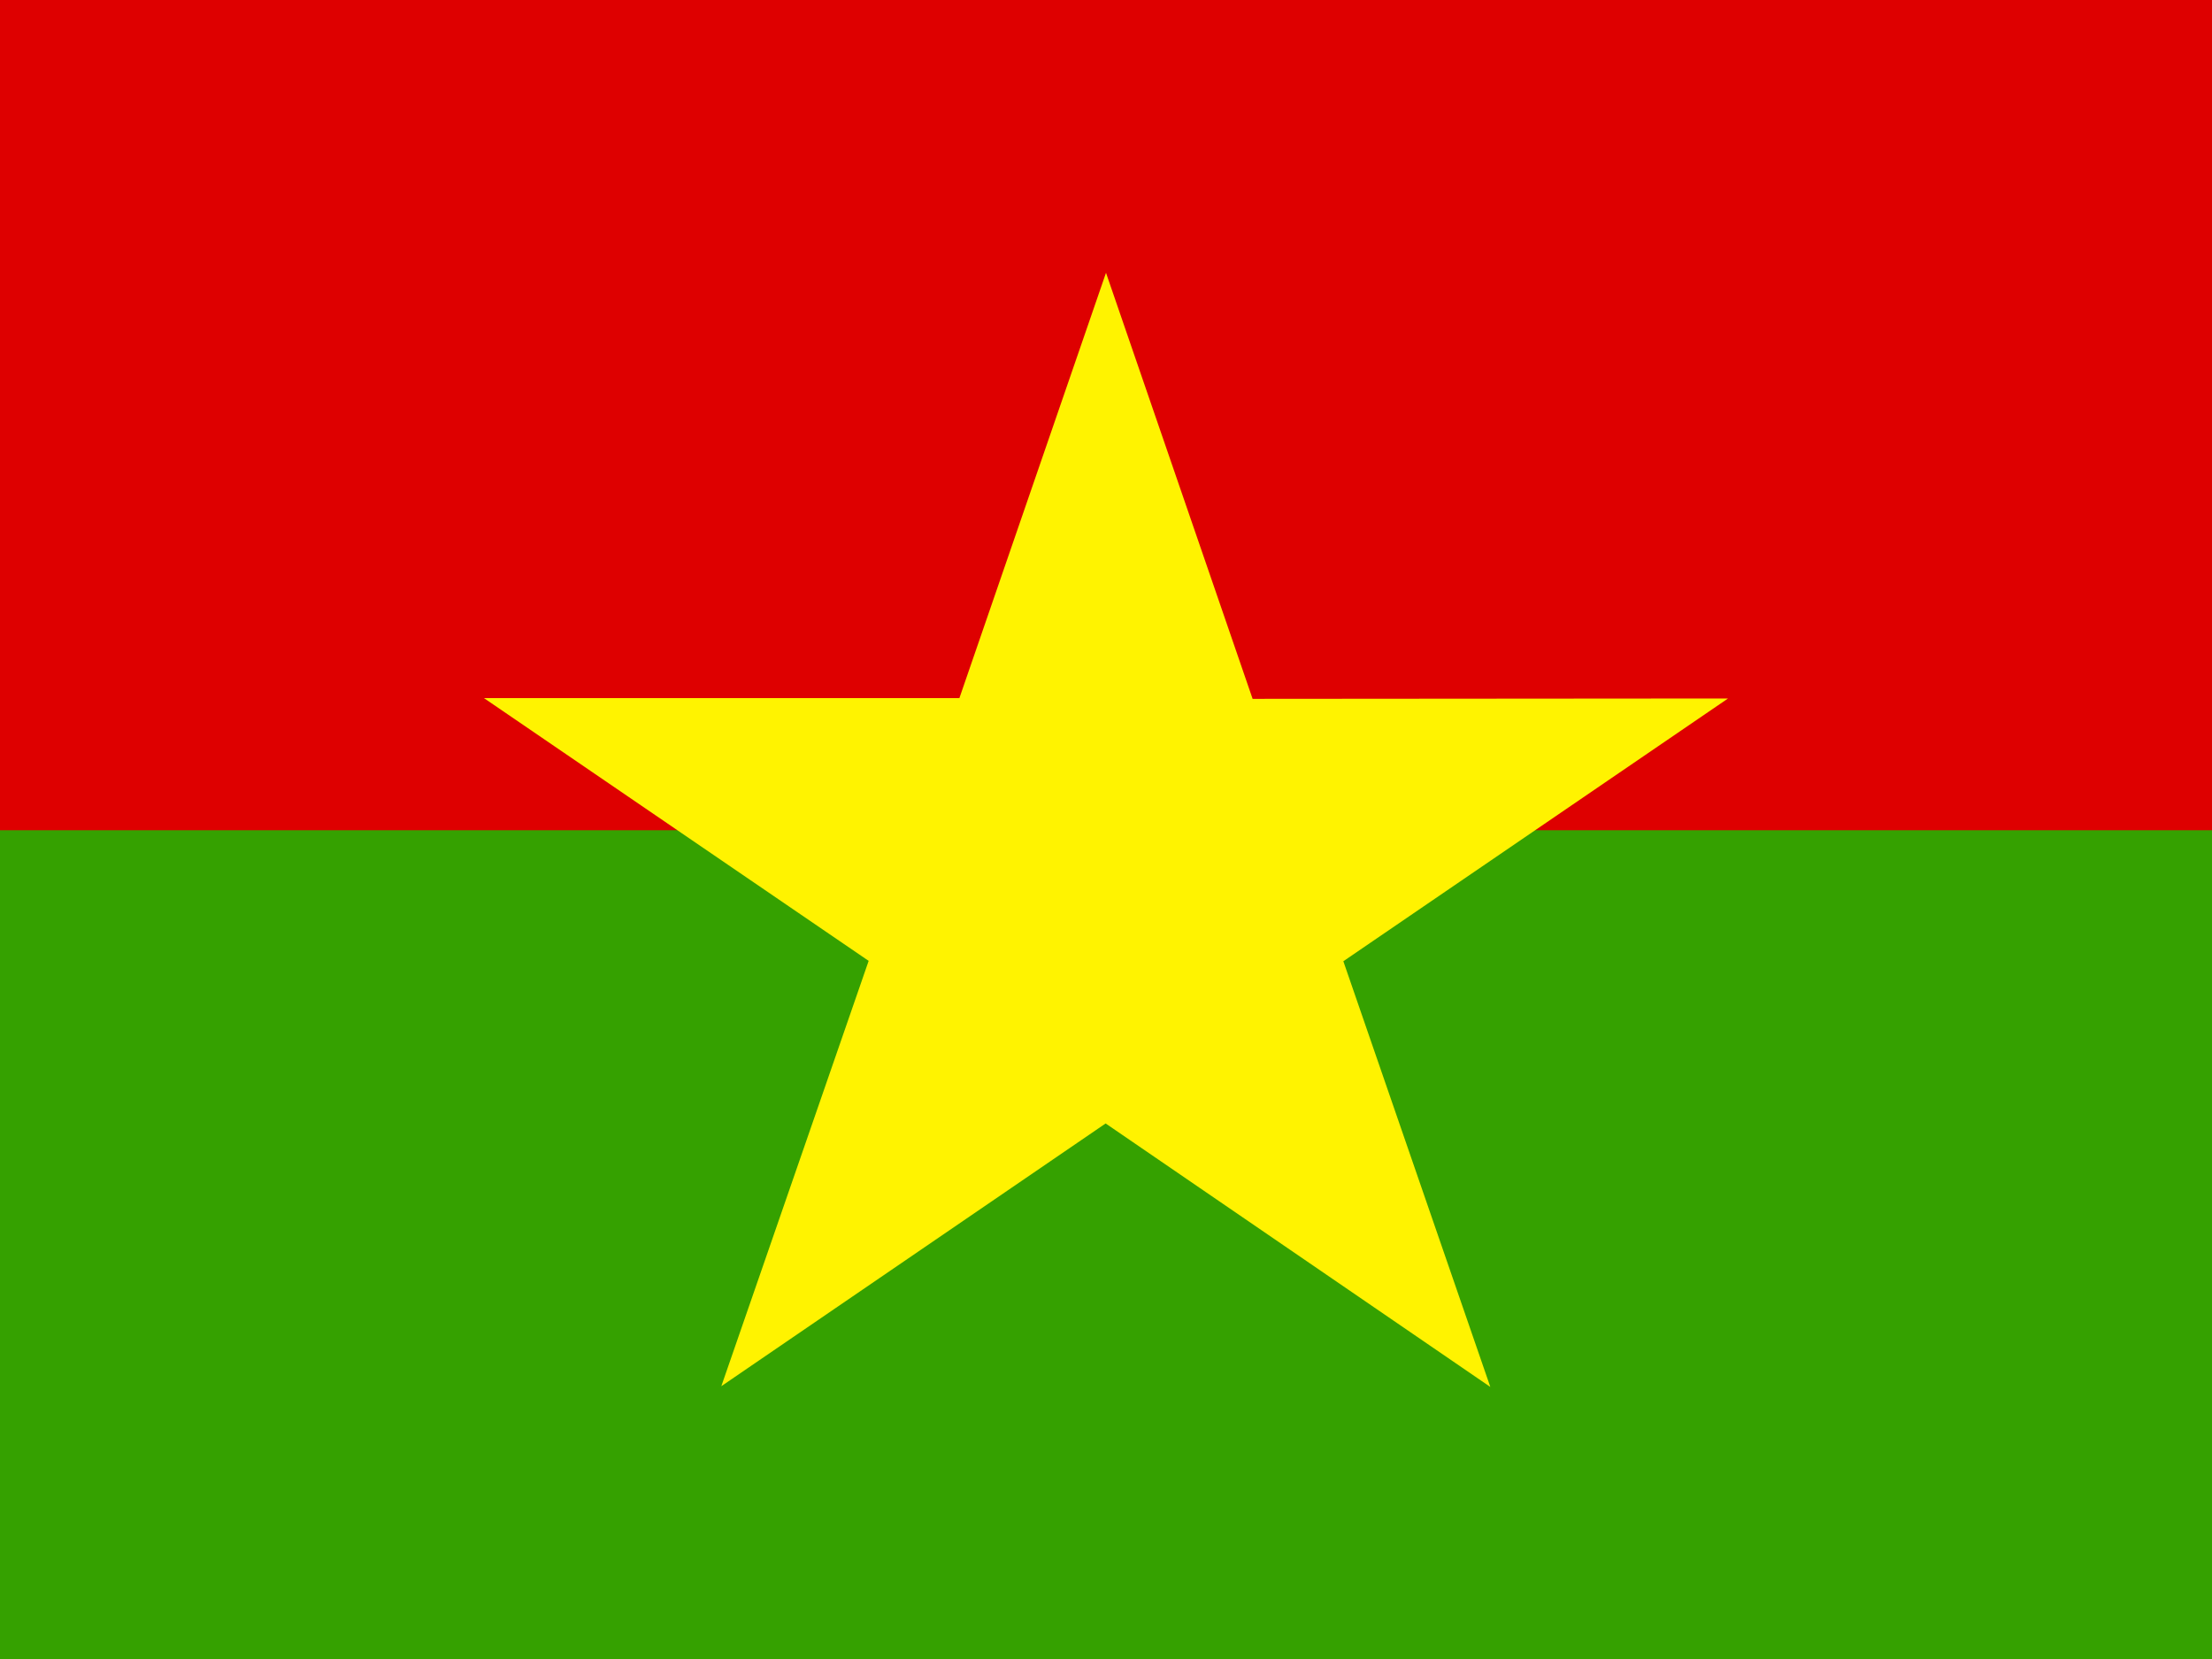
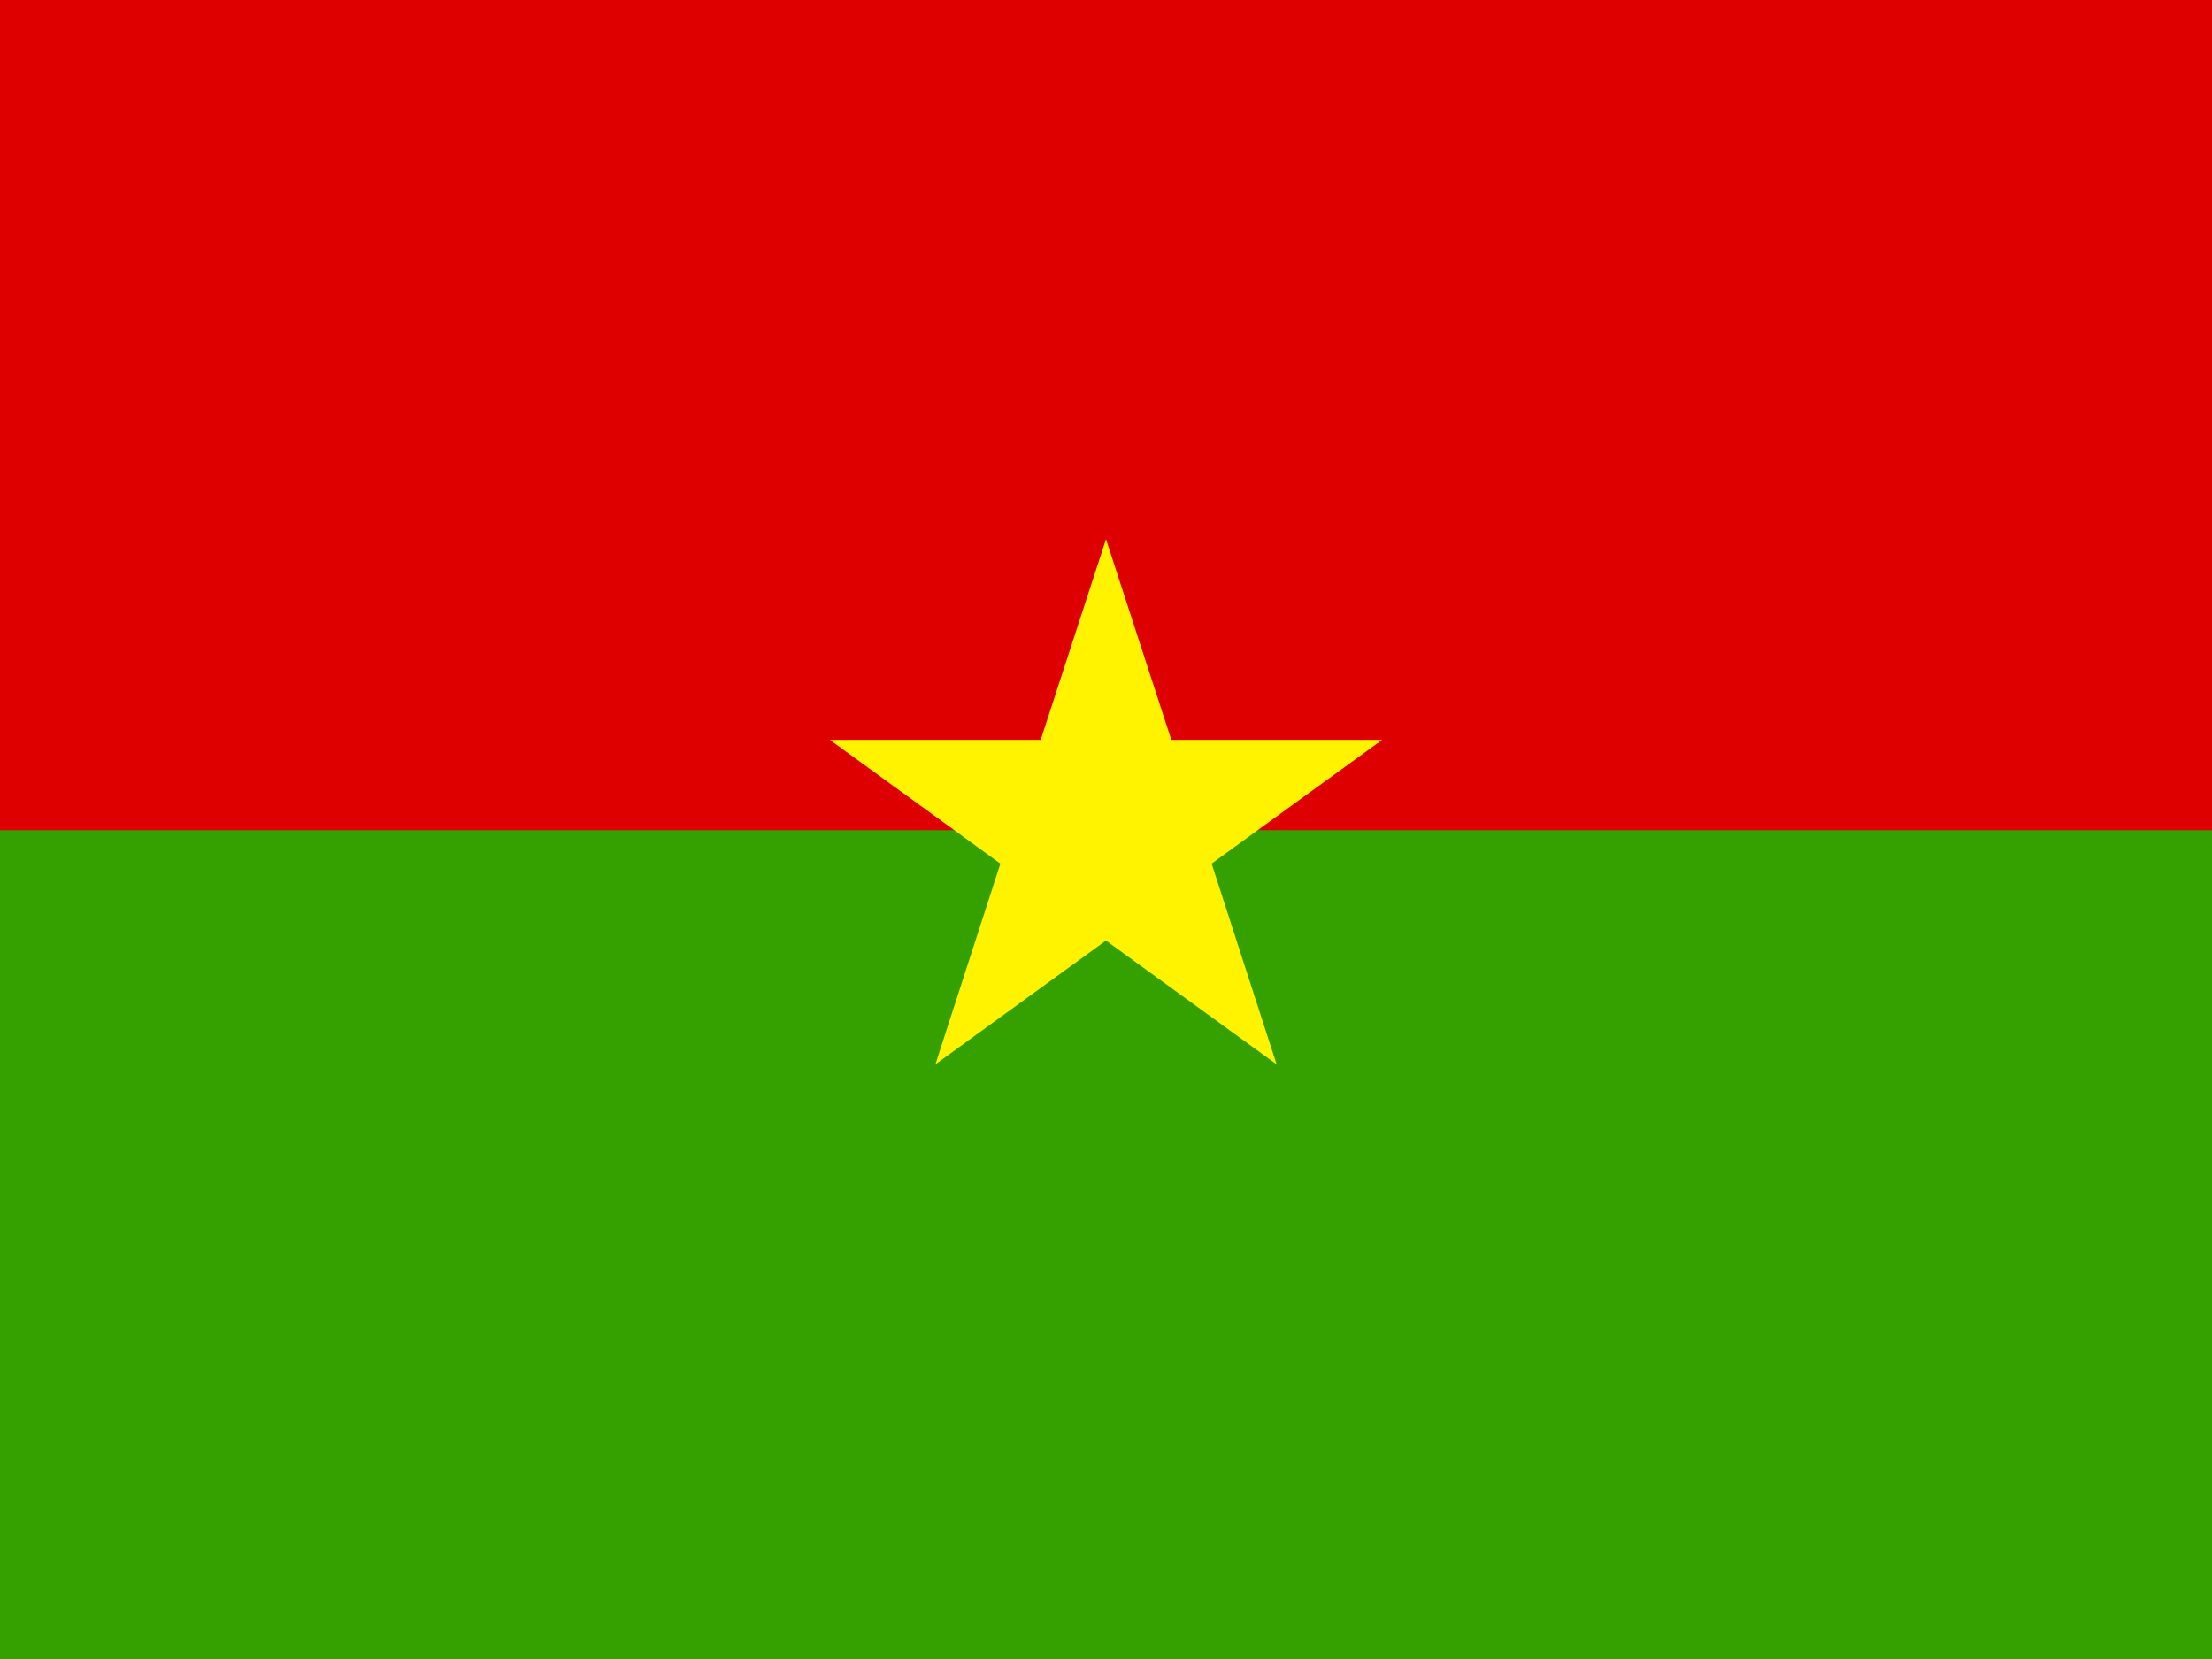
<svg xmlns="http://www.w3.org/2000/svg" id="flag-icons-bf" viewBox="0 0 640 480">
  <g data-debord="1" transform="translate(-16 -12) scale(1.05)">
    <g fill-rule="evenodd">
      <path fill="#de0000" d="M640 479.6H.4V0H640z" />
      <path fill="#35a100" d="M639.6 480H0V240.2h639.6z" />
-       <path fill="#fff300" d="m254.6 276.2-106-72.4h131L320 86.6 360.4 204l131-.1-106 72.4 40.5 117.3-106-72.6L214 393.4" />
+       <path fill="#fff300" d="M320 160 338 215.3 396.1 215.3 349.1 249.4 367 304.7 320 270.6 273 304.7 290.9 249.4 243.9 215.3 302 215.3z" />
    </g>
  </g>
</svg>
